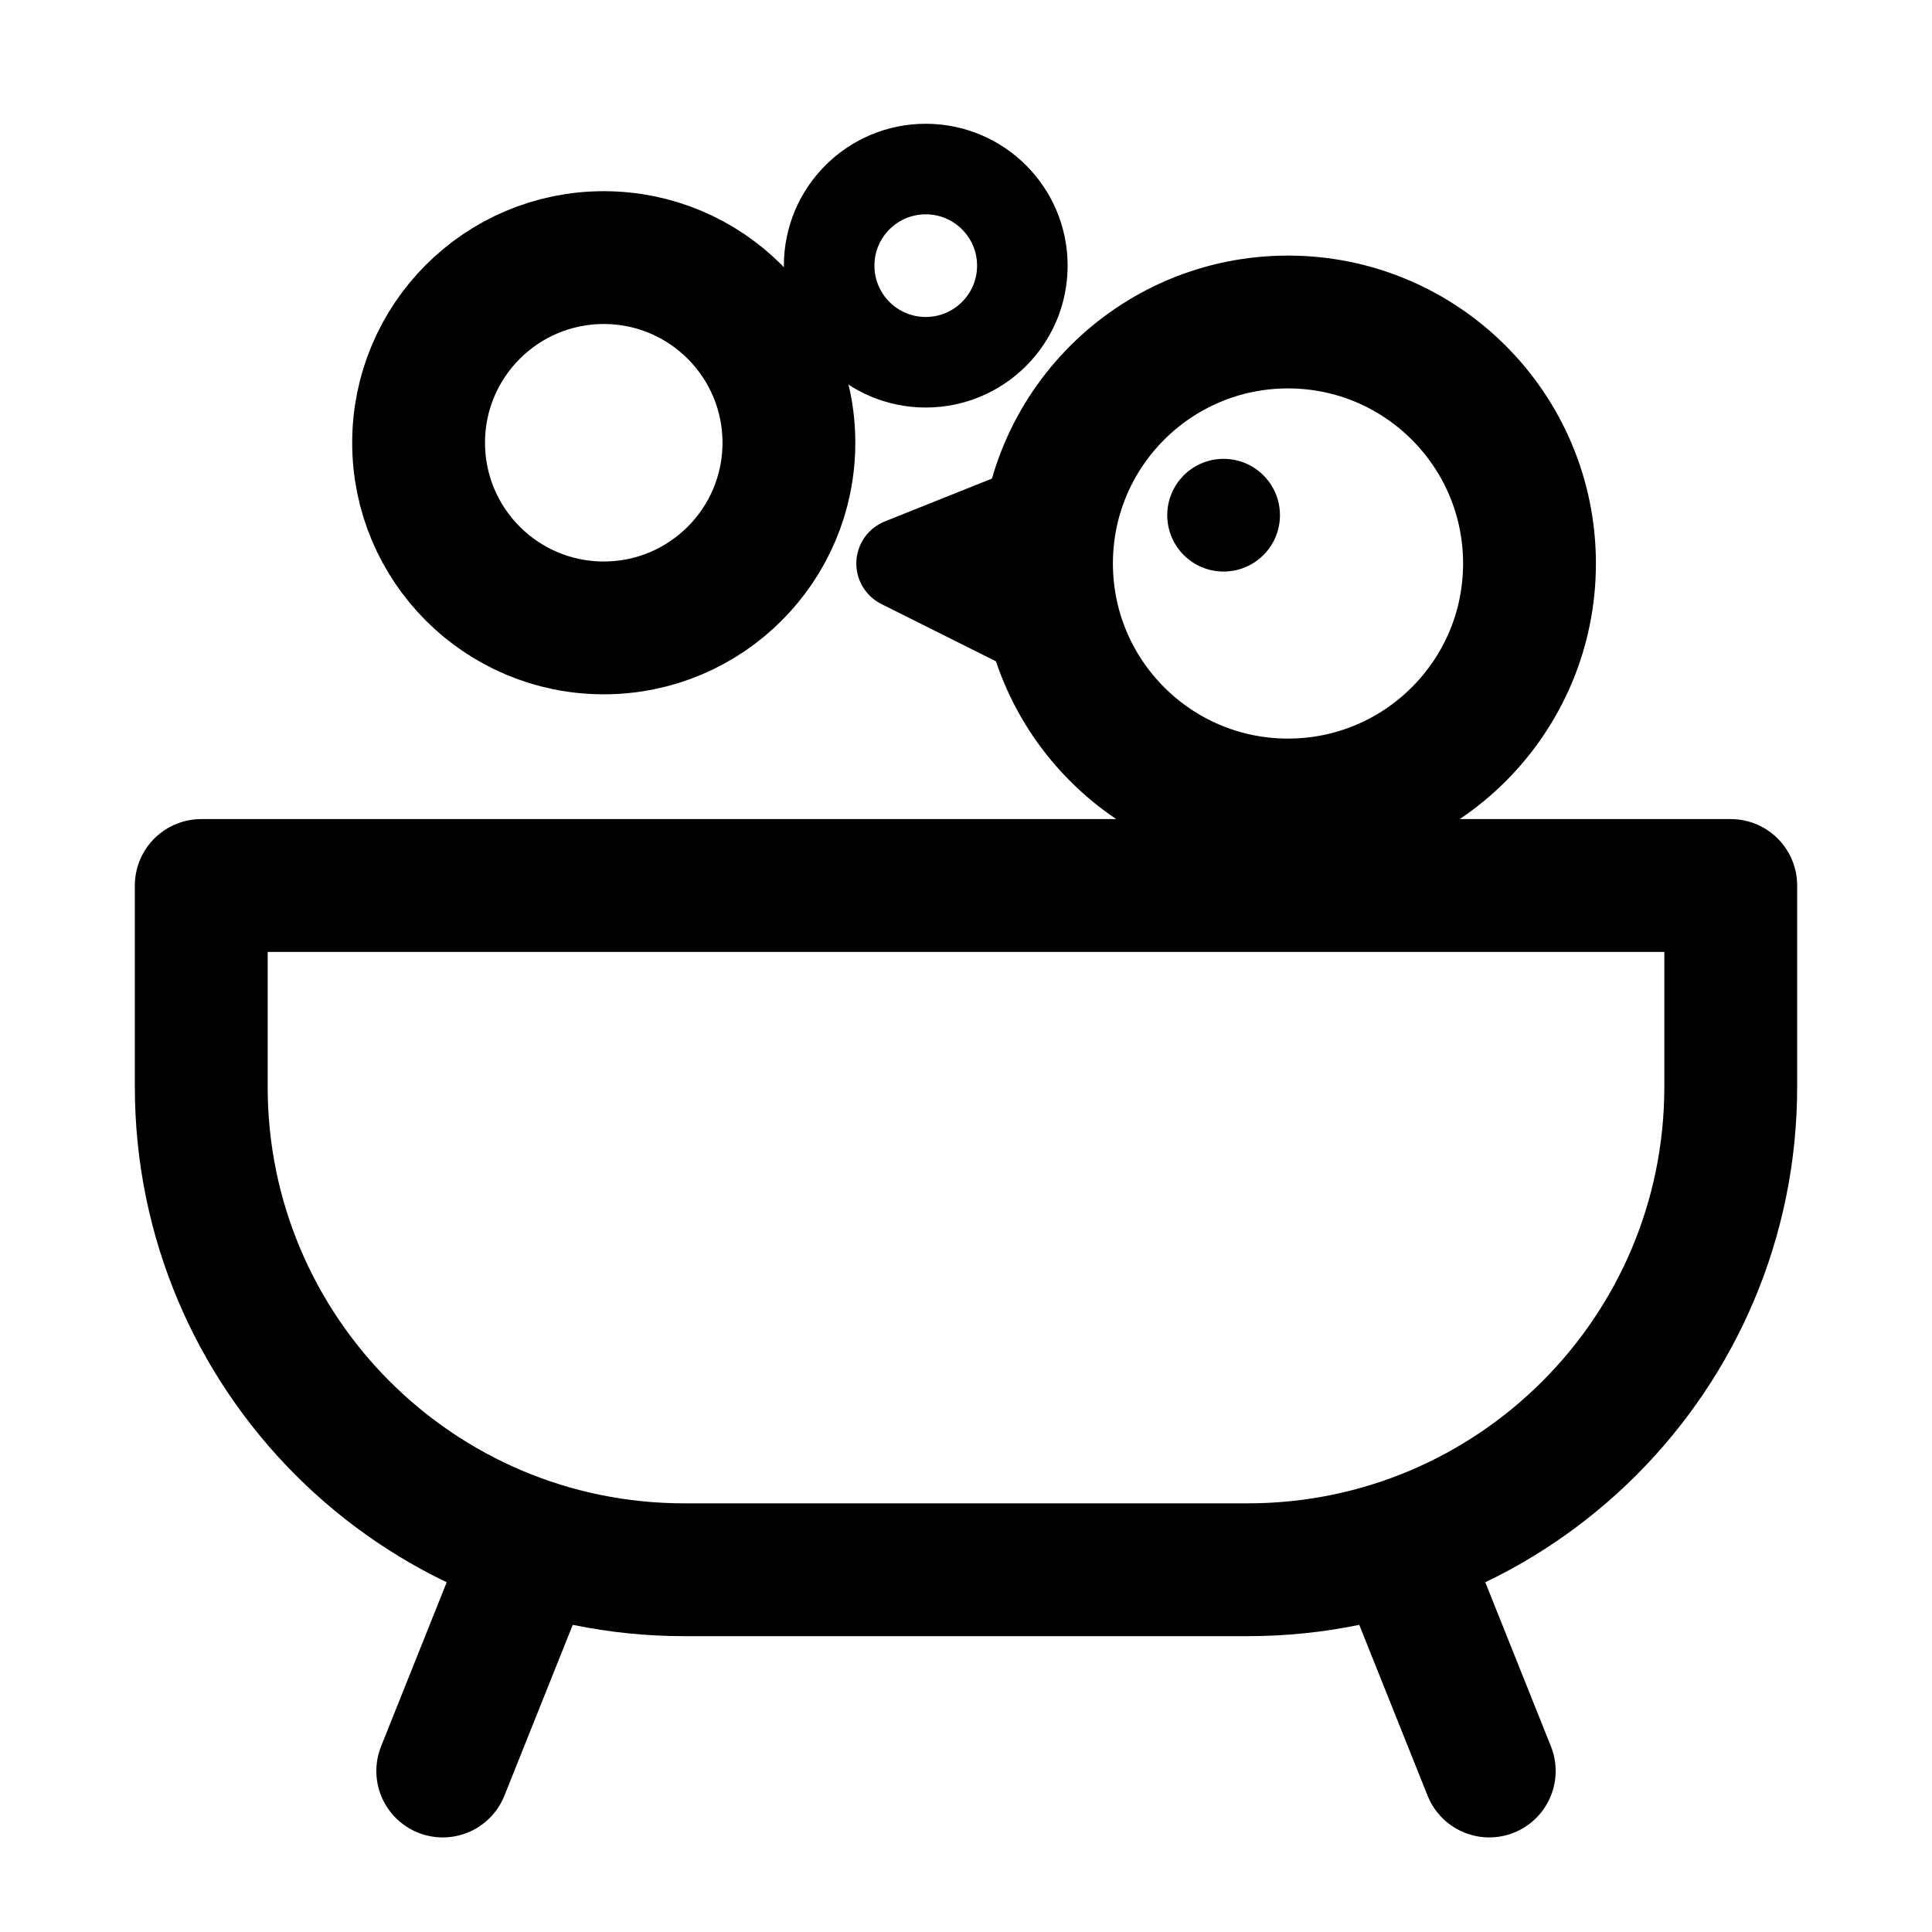
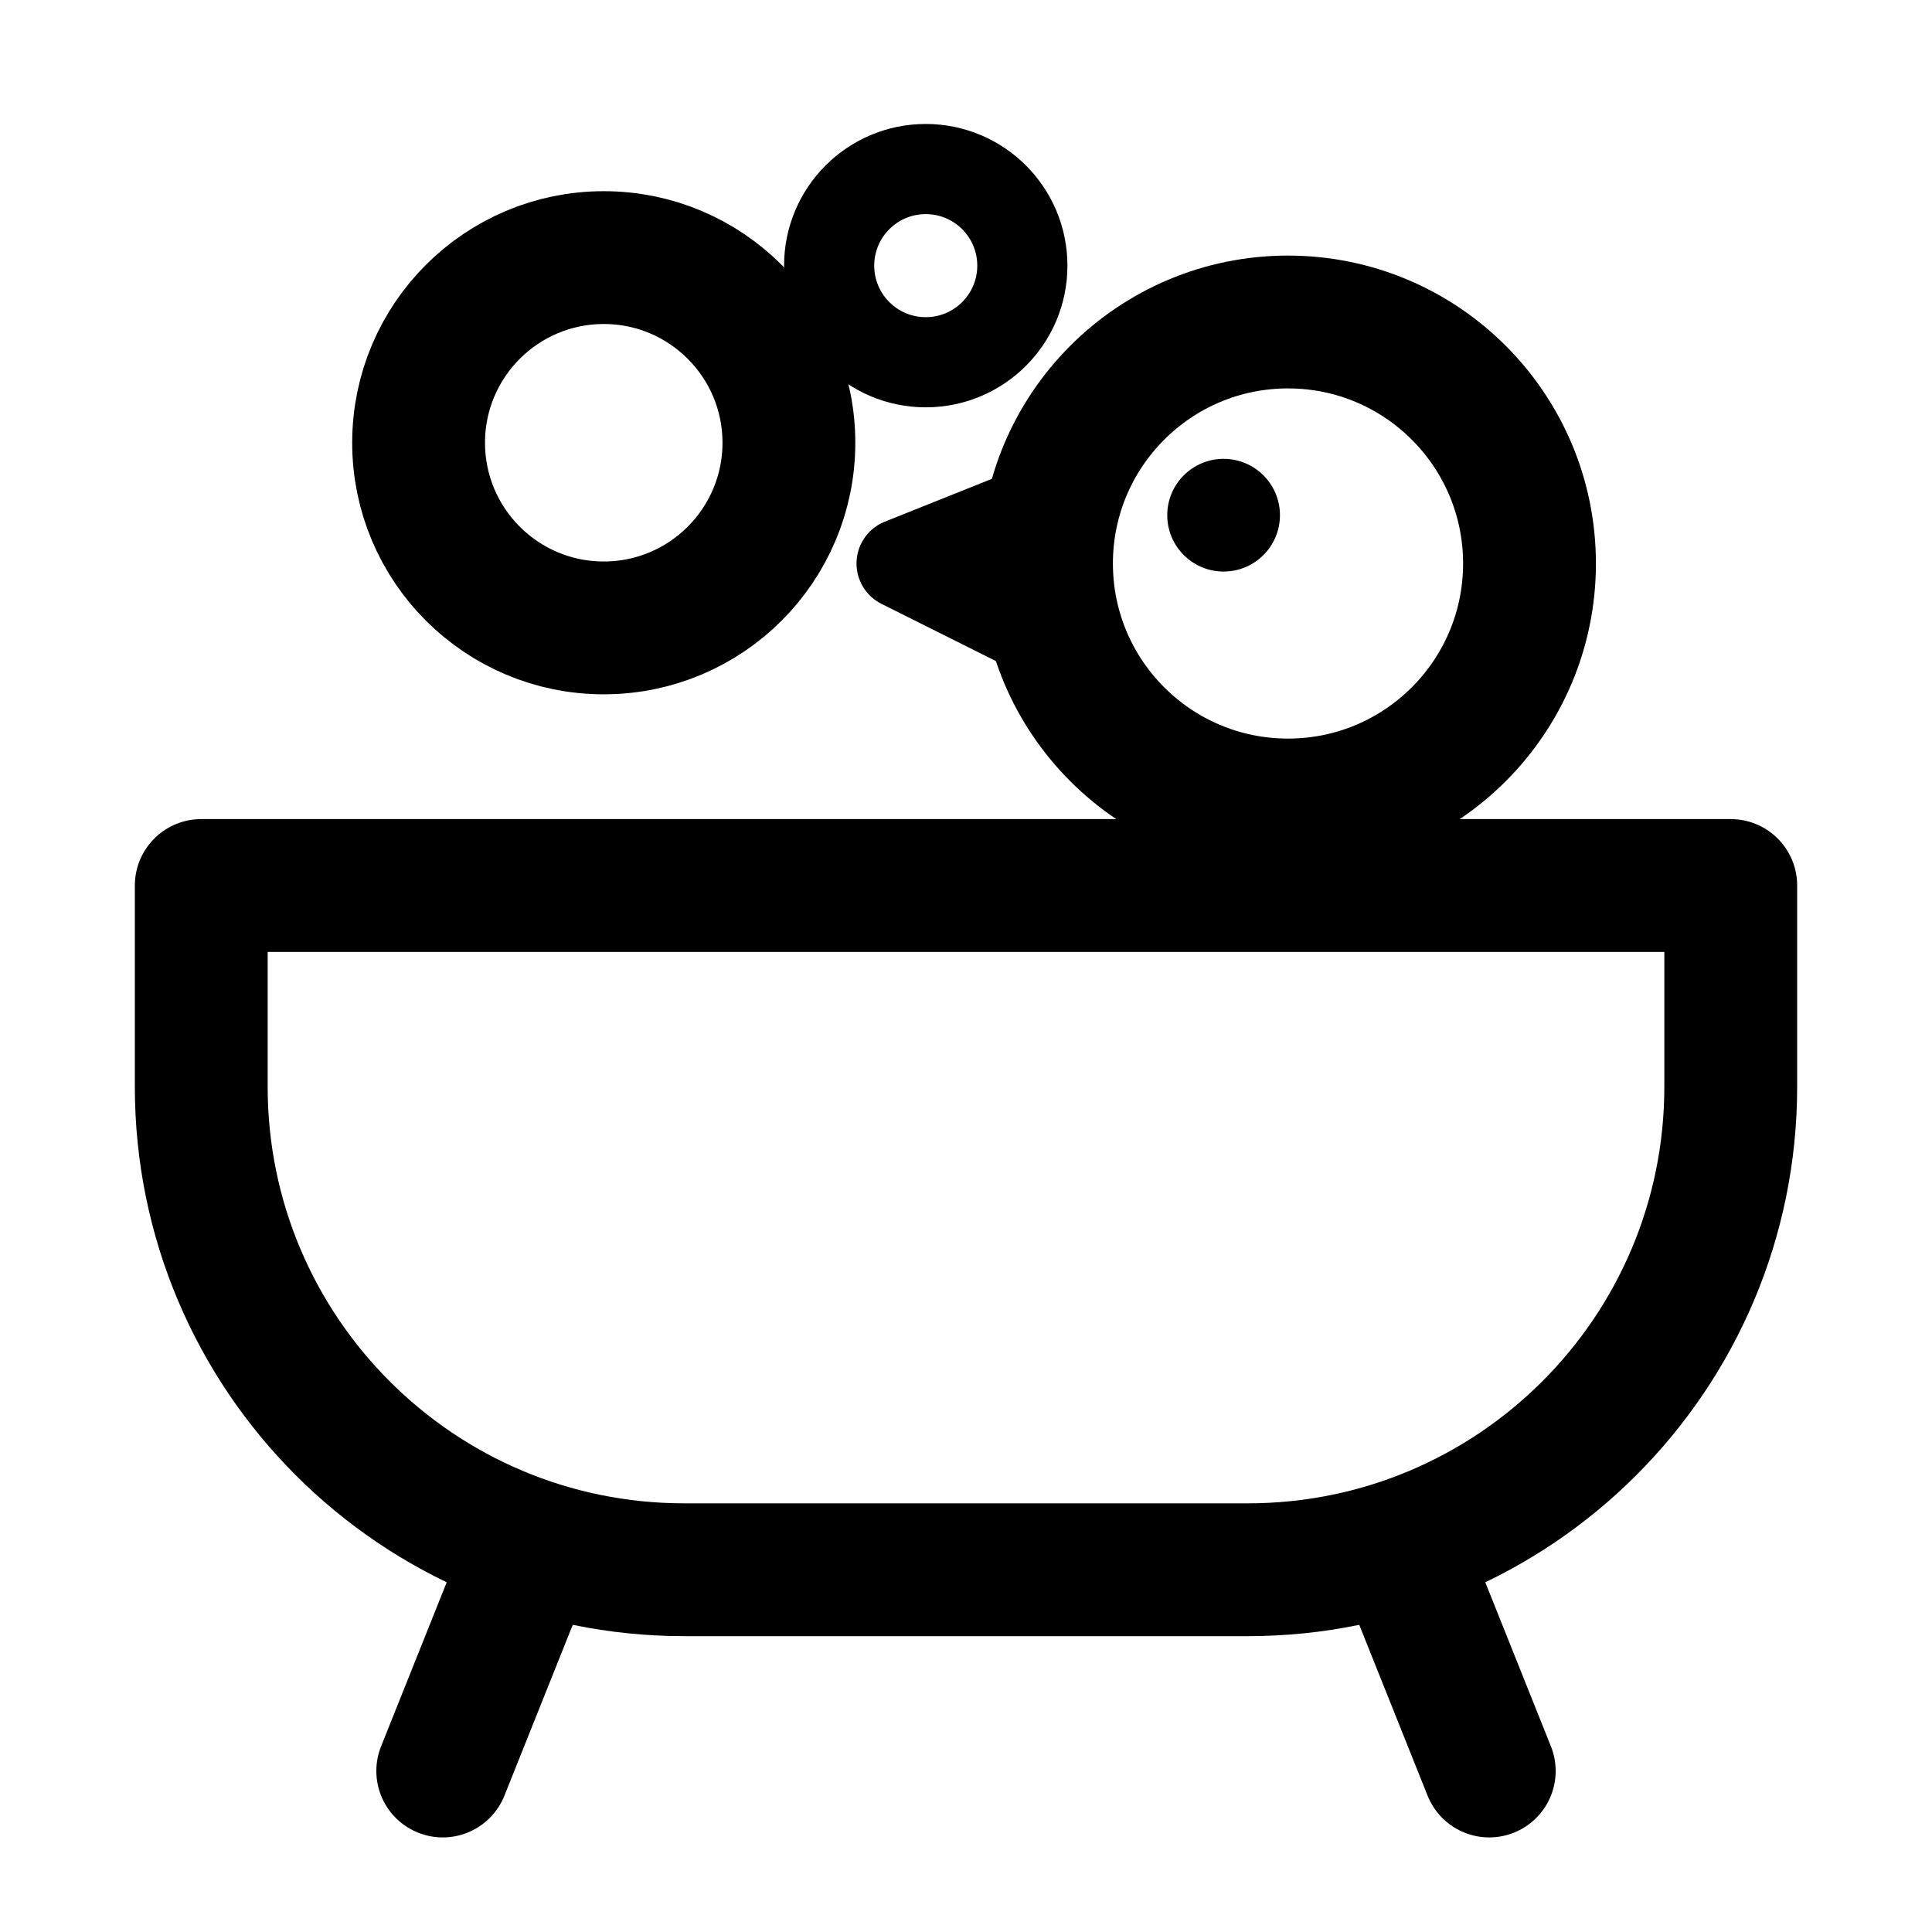
<svg xmlns="http://www.w3.org/2000/svg" viewBox="0 0 24 24" width="24" height="24">
  <path d="M2.5 11H21.5V13.5A6 6 0 0 1 15.5 19.5H8.5A6 6 0 0 1 2.5 13.5Z" fill="none" stroke="#000000" stroke-linecap="round" stroke-linejoin="round" stroke-width="1.65" />
  <path d="M6.5 19.5L5.5 22M17.5 19.5L18.5 22" fill="none" stroke="#000000" stroke-linecap="round" stroke-linejoin="round" stroke-width="1.65" />
  <path d="M13 7A3 3 0 1 0 19 7A3 3 0 1 0 13 7Z" fill="none" stroke="#000000" stroke-linecap="round" stroke-linejoin="round" stroke-width="1.65" />
  <path d="M5.2 5.5A2.3 2.3 0 1 0 9.8 5.5A2.3 2.3 0 1 0 5.2 5.5Z" fill="none" stroke="#000000" stroke-linecap="round" stroke-linejoin="round" stroke-width="1.65" />
-   <path d="M10.3 3.3A1.2 1.2 0 1 0 12.7 3.3A1.2 1.2 0 1 0 10.3 3.3Z" fill="none" stroke="#000000" stroke-linecap="round" stroke-linejoin="round" stroke-width="1.125" />
-   <path d="M13.2 6.2L11.2 7L13.2 8" fill="none" stroke="#000000" stroke-linecap="round" stroke-linejoin="round" stroke-width="1.125" />
+   <path d="M10.3 3.3A1.2 1.2 0 1 0 12.7 3.3A1.2 1.2 0 1 0 10.3 3.3Z" fill="none" stroke="#000000" stroke-linecap="round" stroke-linejoin="round" stroke-width="1.12" />
+   <path d="M13.2 6.2L11.2 7L13.2 8" fill="none" stroke="#000000" stroke-linecap="round" stroke-linejoin="round" stroke-width="1.12" />
  <path d="M14.5 6.4A0.7 0.7 0 1 0 15.9 6.4A0.7 0.7 0 1 0 14.5 6.4Z" fill="#000000" />
</svg>
